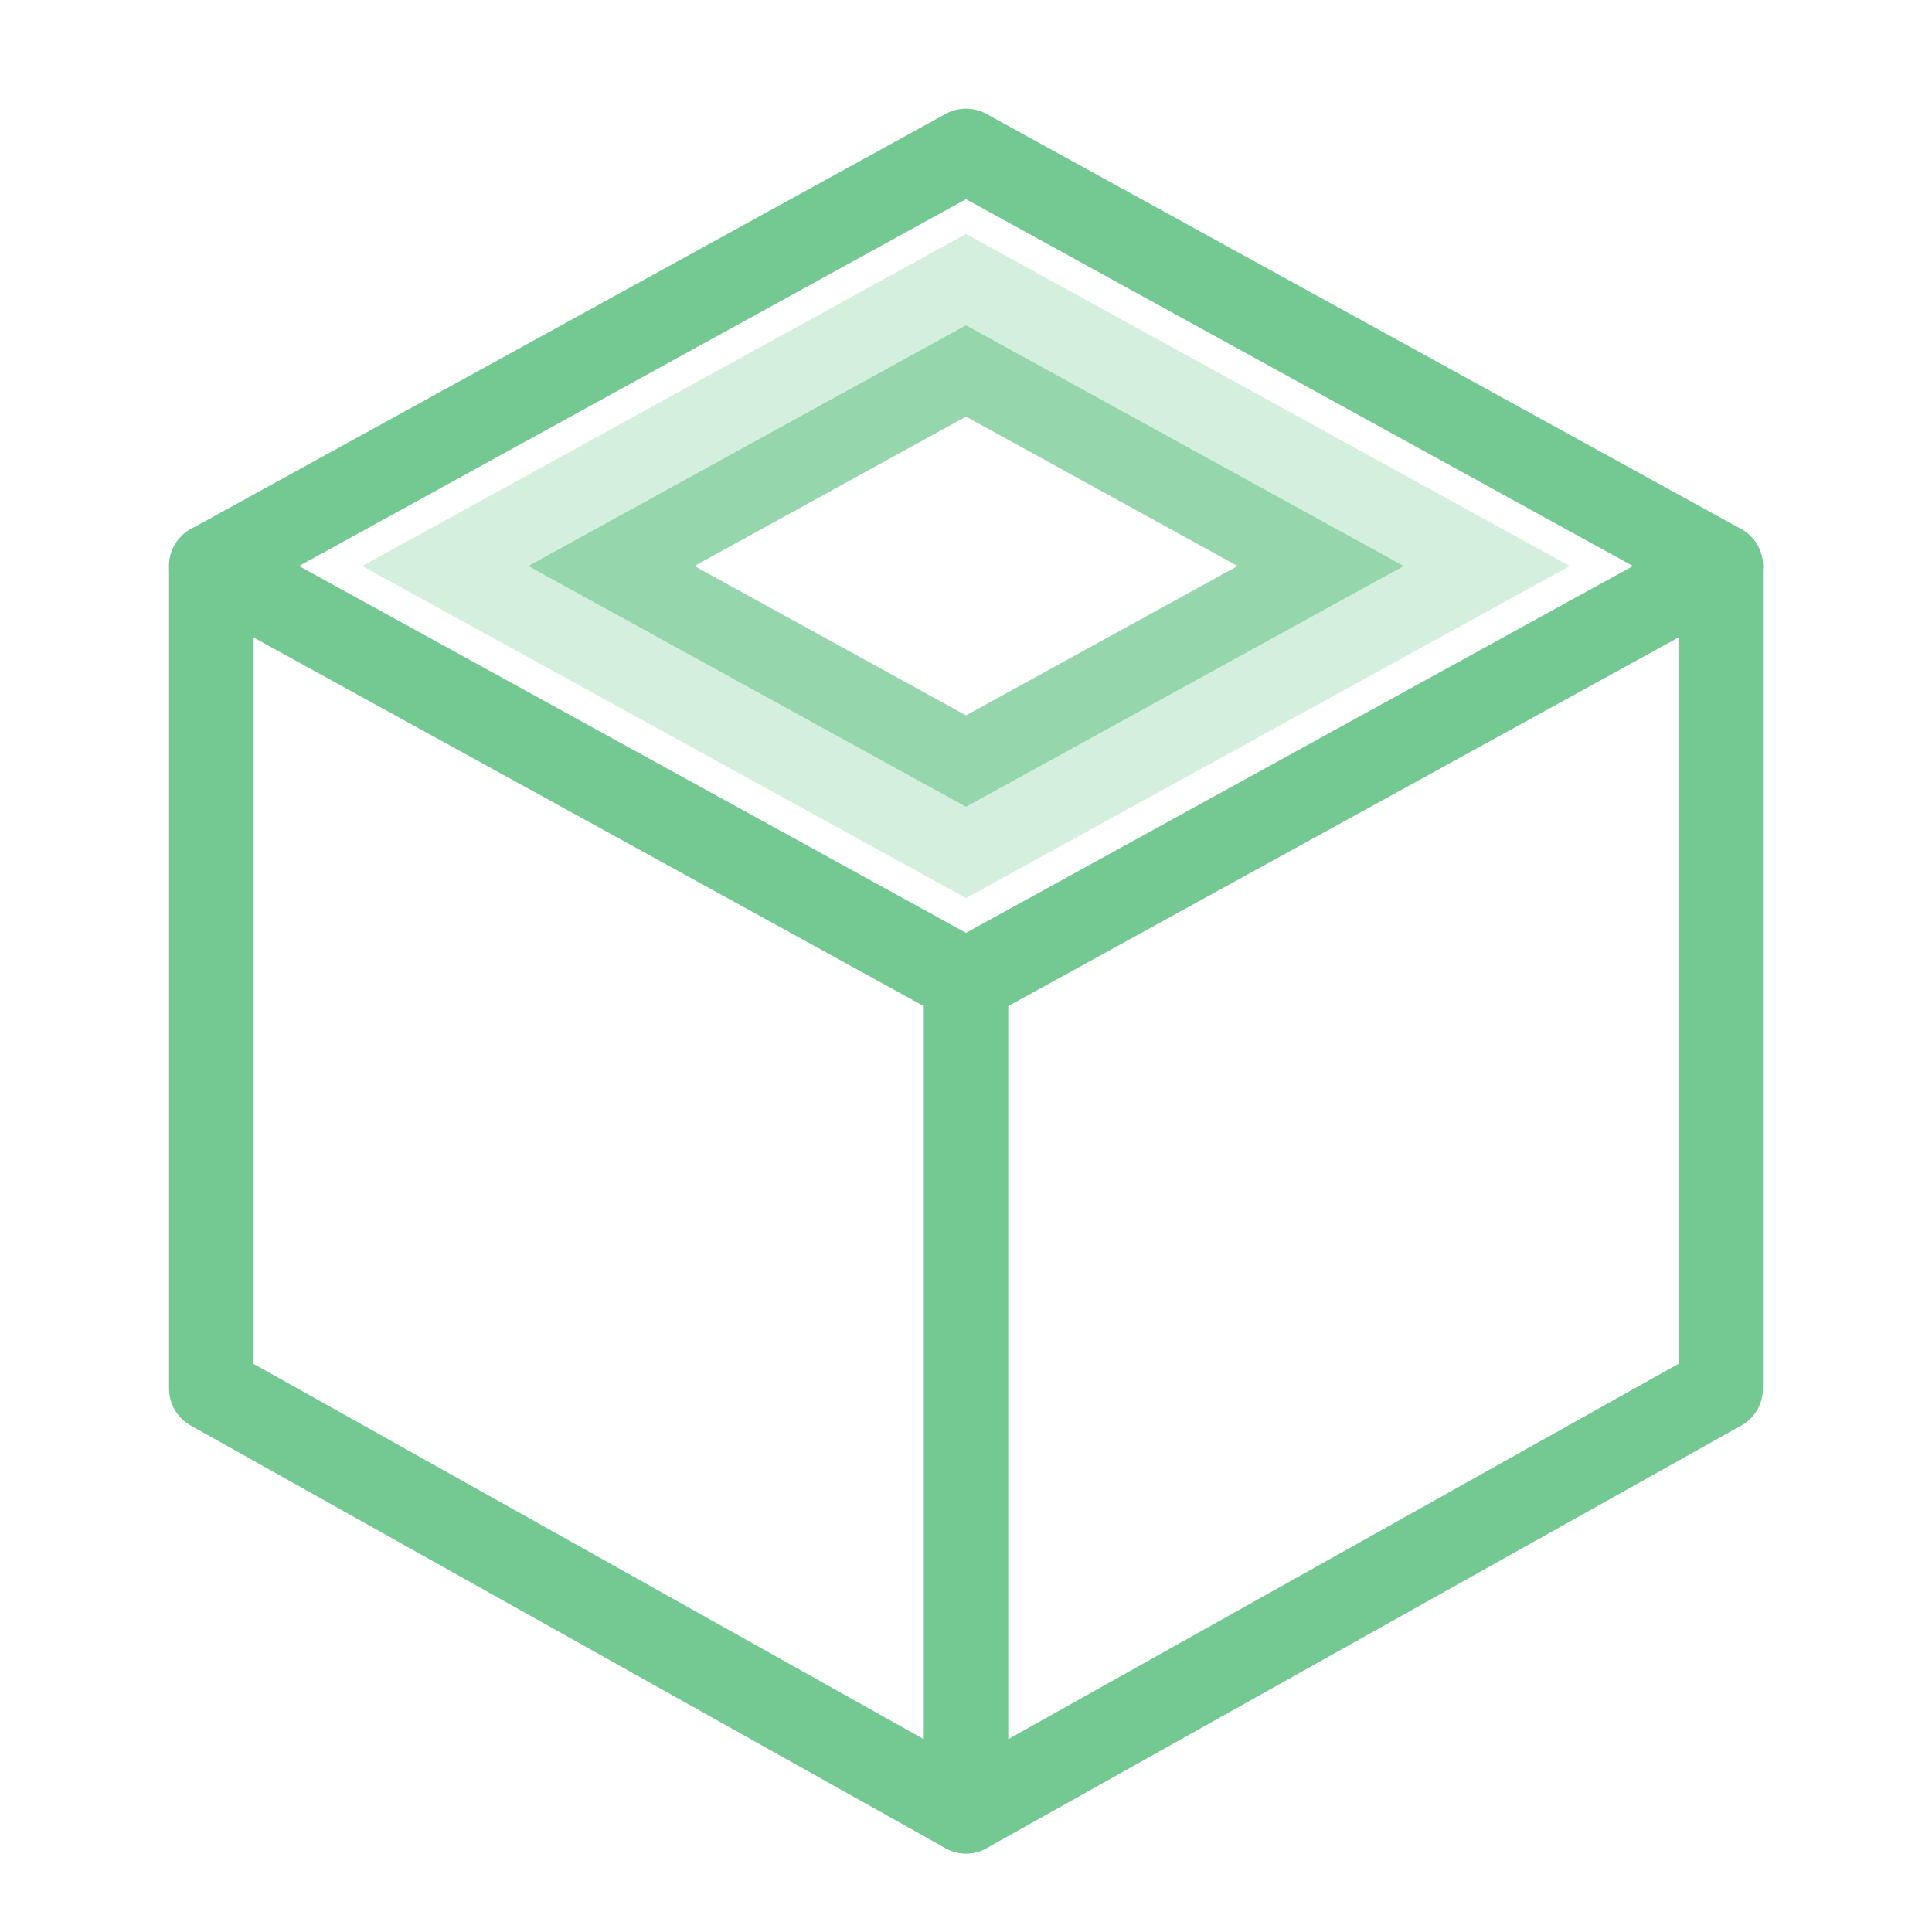
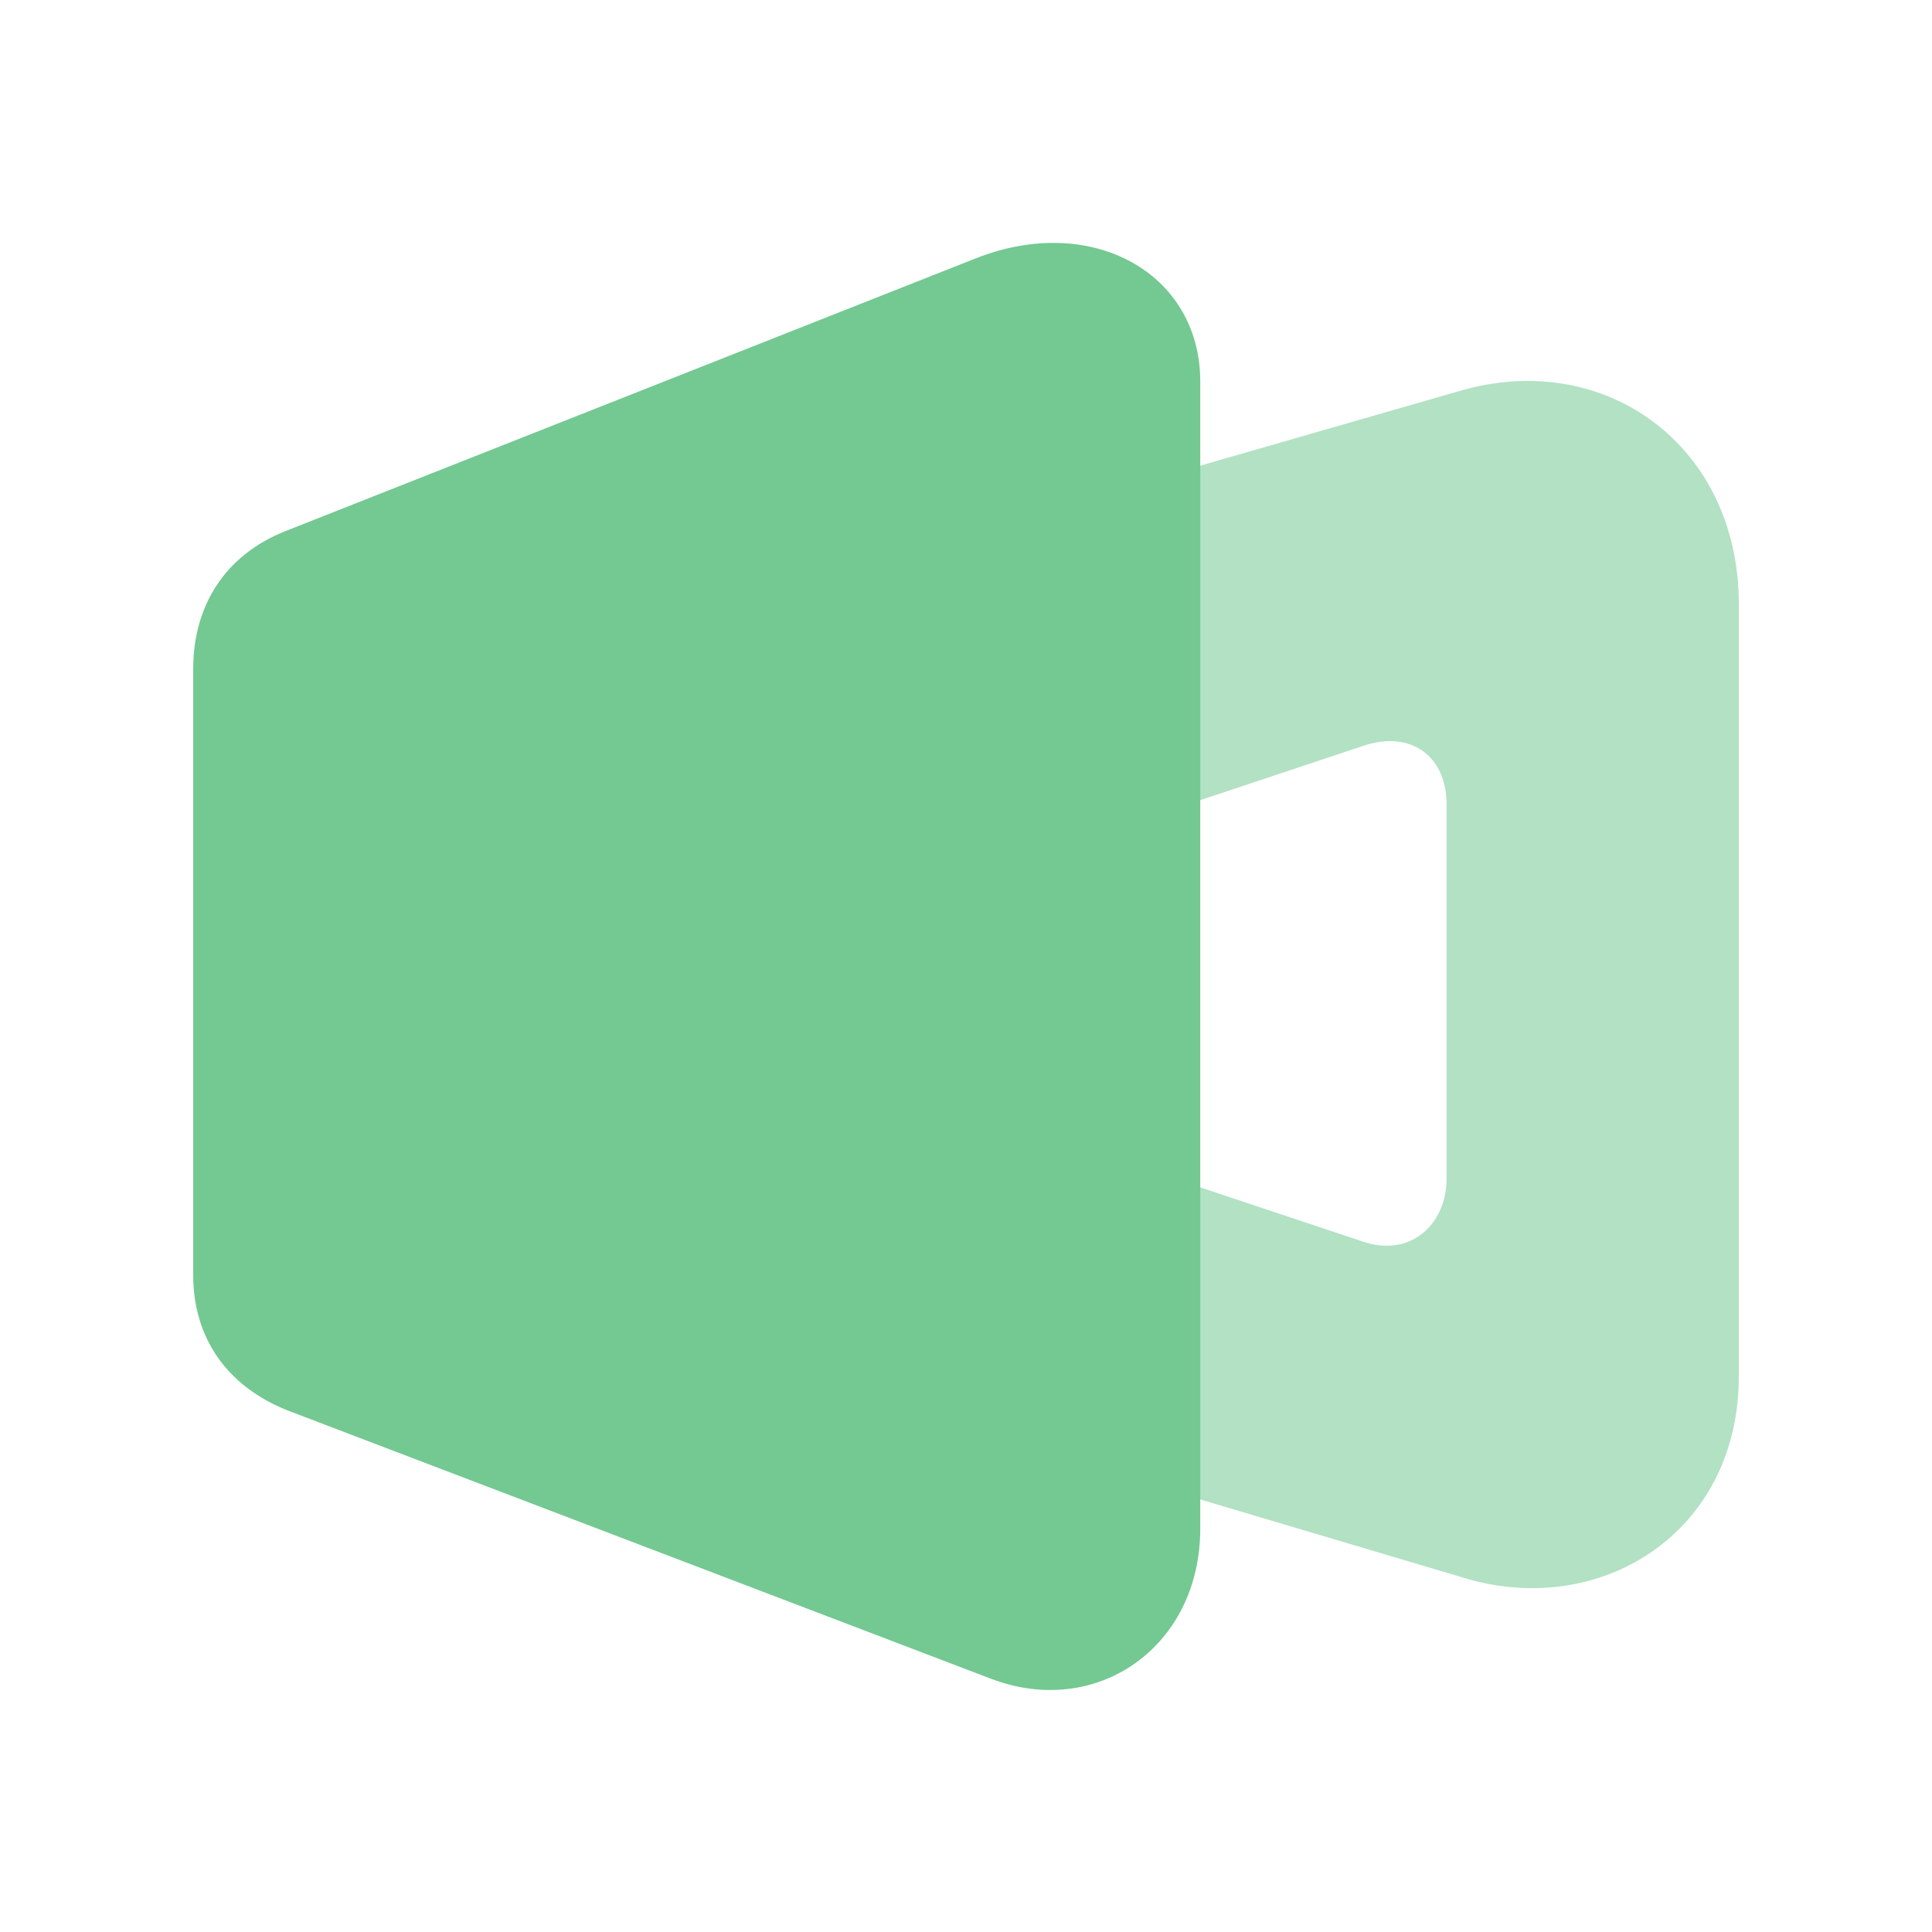
<svg xmlns="http://www.w3.org/2000/svg" width="24" height="24" viewBox="0 0 32 32">
-   <g fill="none" stroke="#73C991" stroke-width="1.4" stroke-linejoin="round" stroke-linecap="round">
-     <path d="M16 2.5 L28.5 9.375 L28.5 23 L16 30 L3.5 23 L3.5 9.375 Z" />
-     <path d="M3.5 9.375 L16 16.25 L28.5 9.375" />
-     <path d="M16 16.25 L16 30" />
-   </g>
-   <path d="M16 3.875 L26 9.375 L16 14.875 L6 9.375 Z M16 6.9 L11.5 9.375 L16 11.85 L20.5 9.375 Z" fill="#73C991" fill-opacity="0.3" />
-   <path d="M16 5.388 L23.25 9.375 L16 13.363 L8.75 9.375 Z M16 6.9 L11.5 9.375 L16 11.85 L20.5 9.375 Z" fill="#73C991" fill-opacity="0.643" />
+   <path d="M16.8 8.6 L24.16 6.48 C26.6 5.76 28.8 7.4 28.8 10 L28.8 22.8 C28.8 25.4 26.48 26.84 24.2 26.12 L16.8 23.92 L16.8 18.64 L22.56 20.56 C23.36 20.84 23.96 20.28 23.96 19.52 L23.96 13.32 C23.96 12.52 23.36 12.08 22.56 12.36 L16.8 14.28 Z" fill="#73C991" fill-rule="evenodd" fill-opacity="0.55" />
+   <path d="M4.72 8.8 L16.16 4.28 C18.08 3.52 19.88 4.52 19.88 6.32 L19.88 25.32 C19.88 27.28 18.16 28.48 16.4 27.8 L4.76 23.36 C3.76 22.96 3.2 22.16 3.2 21.12 L3.2 11.08 C3.2 10.04 3.72 9.2 4.72 8.8 Z" fill="#73C991" />
</svg>
